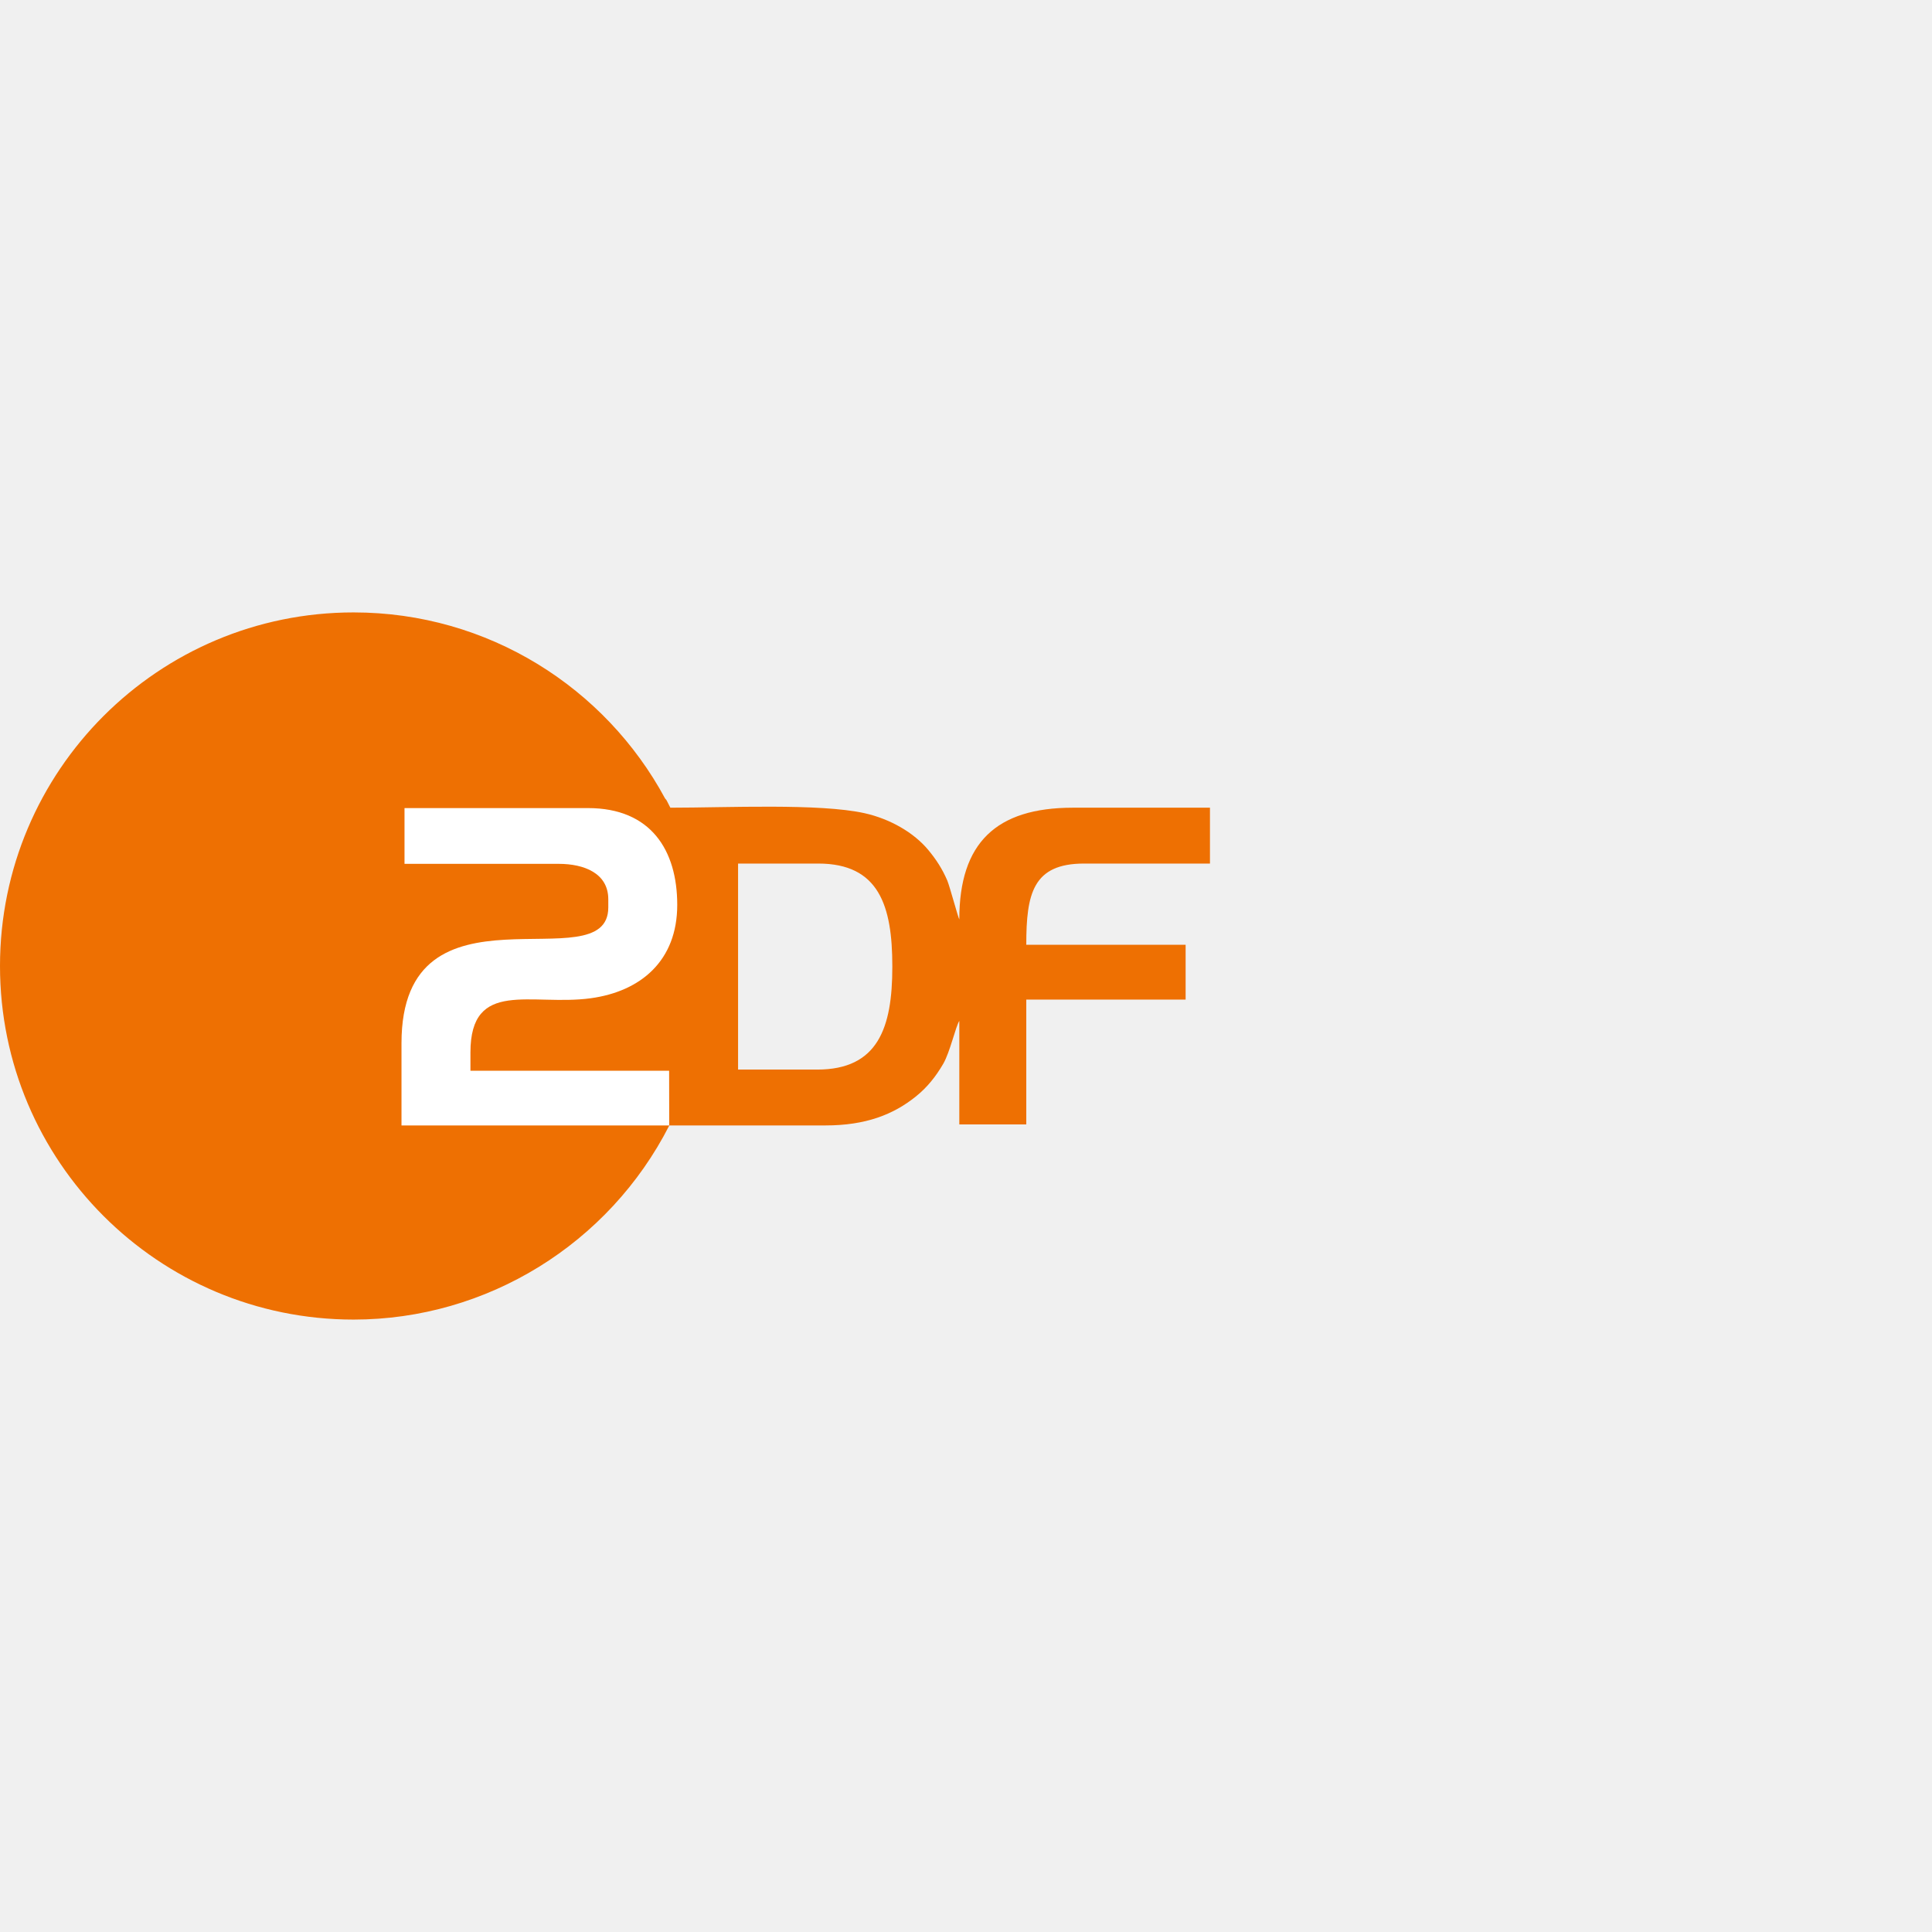
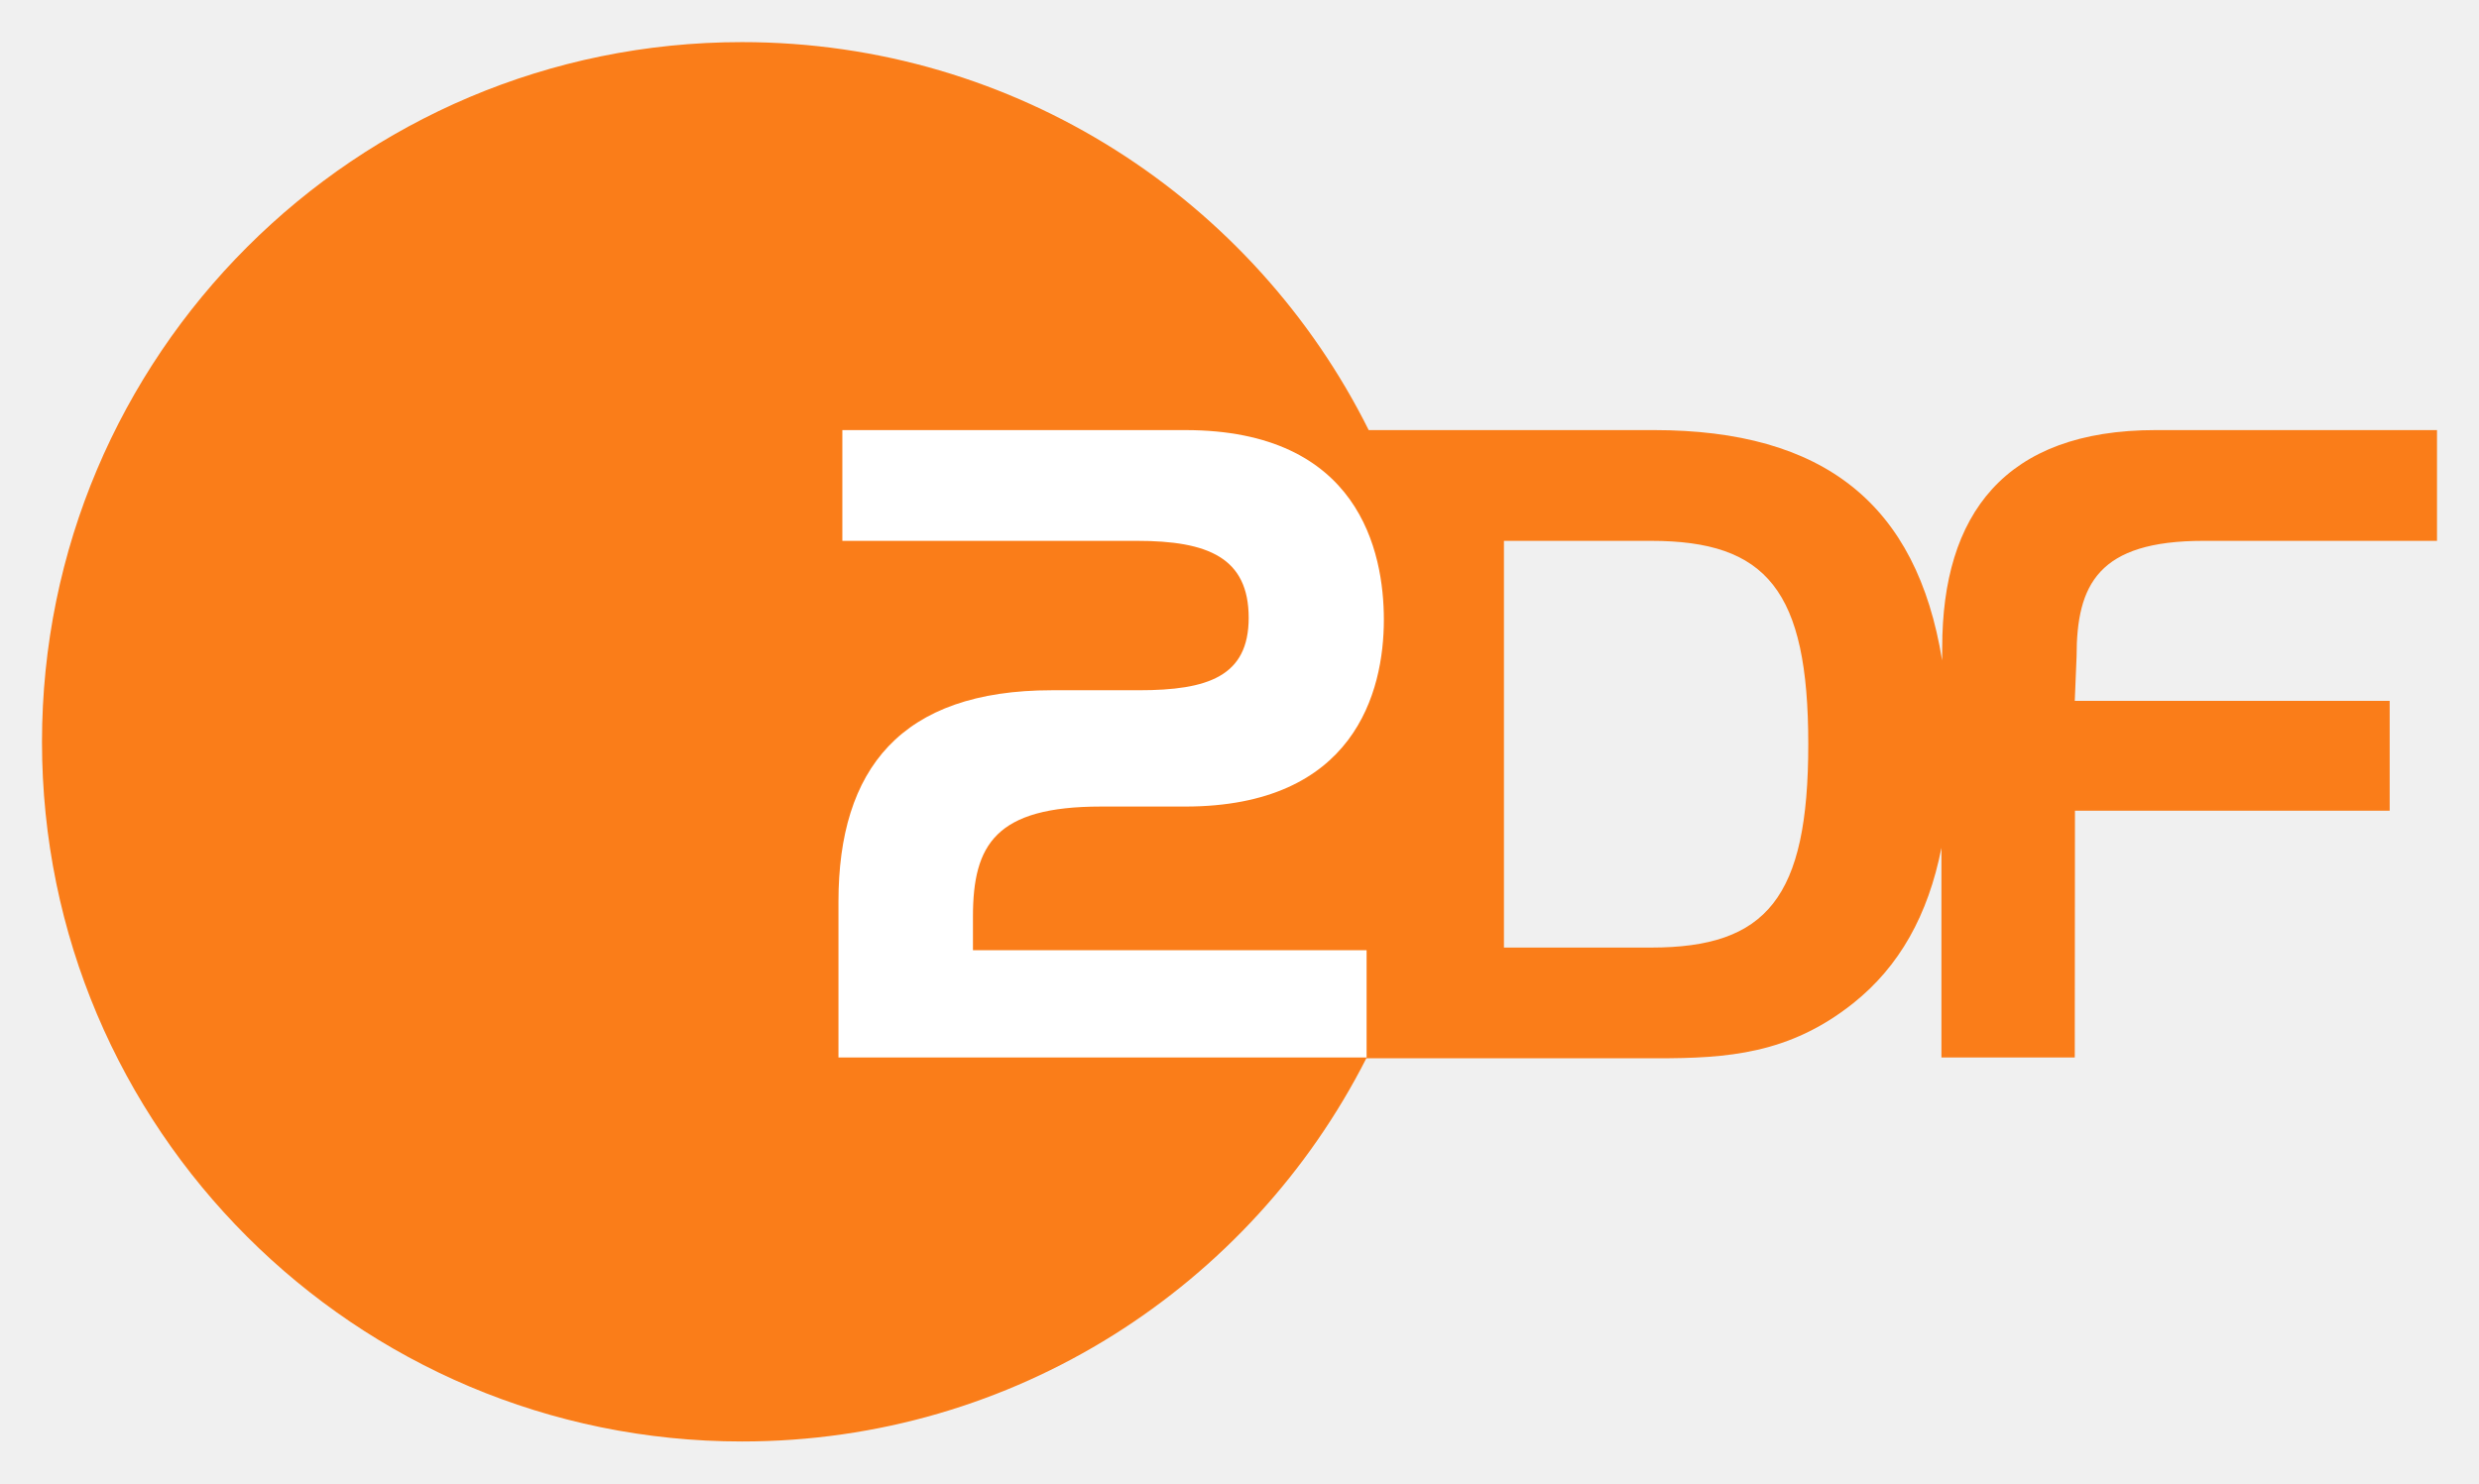
- <svg xmlns="http://www.w3.org/2000/svg" width="106.667px" height="106.667px" viewBox="0 0 80 80" version="1.1">
-   <g id="surface1">
-     <path style=" stroke:none;fill-rule:evenodd;fill:rgb(93.333%,43.922%,0.784%);fill-opacity:1;" d="M 30.562 35.758 L 33.883 35.758 C 36.395 35.758 36.949 37.504 36.949 40.004 L 36.949 40.047 C 36.949 42.559 36.355 44.289 33.84 44.289 L 30.562 44.289 Z M 27.711 46.602 Z M 14.641 25.359 C 20.215 25.359 25.066 28.477 27.539 33.062 C 27.582 33.105 27.609 33.145 27.625 33.184 C 27.672 33.27 27.715 33.359 27.758 33.445 C 30.109 33.445 33.918 33.258 35.797 33.672 C 36.867 33.91 37.848 34.484 38.438 35.195 C 38.762 35.586 39.016 35.973 39.227 36.465 C 39.332 36.723 39.672 37.992 39.723 38.07 C 39.723 34.902 41.246 33.445 44.43 33.445 L 50.102 33.445 L 50.102 35.758 L 44.891 35.758 C 42.77 35.758 42.496 37.004 42.496 39.121 L 49.094 39.121 L 49.094 41.391 L 42.496 41.391 L 42.496 46.559 L 39.723 46.559 L 39.723 42.273 C 39.566 42.52 39.34 43.559 39.059 44.047 C 38.75 44.578 38.398 45.02 37.93 45.398 C 36.996 46.152 35.848 46.602 34.176 46.602 L 27.715 46.602 C 25.215 51.508 20.16 54.641 14.641 54.641 C 6.555 54.641 0 48.086 0 40 C 0 31.914 6.555 25.359 14.641 25.359 Z M 14.641 25.359 " />
-     <path style=" stroke:none;fill-rule:evenodd;fill:rgb(100%,100%,100%);fill-opacity:1;" d="M 16.625 46.602 L 16.625 43.199 C 16.625 36.102 25.188 40.738 25.188 37.574 L 25.188 37.238 C 25.188 36.16 24.191 35.77 23.133 35.77 L 16.75 35.77 L 16.75 33.461 L 24.348 33.461 C 26.953 33.461 28.043 35.207 28.043 37.469 C 28.043 39.773 26.543 41.051 24.457 41.336 C 22.004 41.668 19.48 40.512 19.48 43.578 L 19.48 44.336 L 27.707 44.336 L 27.711 46.602 Z M 16.625 46.602 " />
-   </g>
+ <svg xmlns="http://www.w3.org/2000/svg" version="1.0" width="1024" height="613" viewBox="-7.331 -7.331 432.772 259.028" id="svg2552">
+   <defs id="defs2554" />
+   <path d="M 280.906,158.116 L 255.22,158.116 L 255.22,87.094 L 280.906,87.094 C 301.09,87.094 308.349,95.729 308.349,122.602 C 308.349,149.47 301.09,158.116 280.906,158.116 M 377.335,87.094 L 418.11,87.094 L 418.11,67.752 L 368.998,67.752 C 342.582,67.752 331.734,82.537 331.734,105.711 L 331.716,107.977 C 327.299,80.69 311.09,67.752 281.389,67.752 L 231.611,67.752 C 211.583,27.585 170.118,0 122.194,0 C 54.734,0 0,54.711 0,122.211 C 0,189.695 54.734,244.366 122.194,244.366 C 169.838,244.366 211.042,217.16 231.197,177.451 L 281.974,177.451 C 294.131,177.451 305.033,176.729 316.197,167.835 C 324.224,161.45 329.272,152.476 331.596,140.697 L 331.596,177.307 L 354.873,177.307 L 354.906,134.215 L 409.848,134.215 L 409.848,115.035 L 354.873,115.035 L 355.189,107.271 C 355.189,94.69 358.969,87.094 377.335,87.094" id="path2482" style="fill:#fa7d19;fill-opacity:1;fill-rule:nonzero;stroke:none" />
+   <path d="M 176.303,113.181 L 191.473,113.181 C 203.549,113.181 210.658,110.76 210.658,100.536 C 210.658,90.031 203.549,87.094 191.18,87.094 L 139.722,87.094 L 139.722,67.753 L 199.585,67.753 C 229.959,67.753 234.257,89.01 234.257,100.864 C 234.257,113.48 229.109,133.491 199.546,133.491 L 184.858,133.491 C 166.481,133.491 162.522,140.135 162.522,152.706 L 162.522,158.581 L 231.244,158.581 L 231.244,177.308 L 139.044,177.308 L 139.044,150.09 C 139.044,126.951 149.928,113.181 176.303,113.181" id="path2486" style="fill:#ffffff;fill-opacity:1;fill-rule:nonzero;stroke:none" />
</svg>
